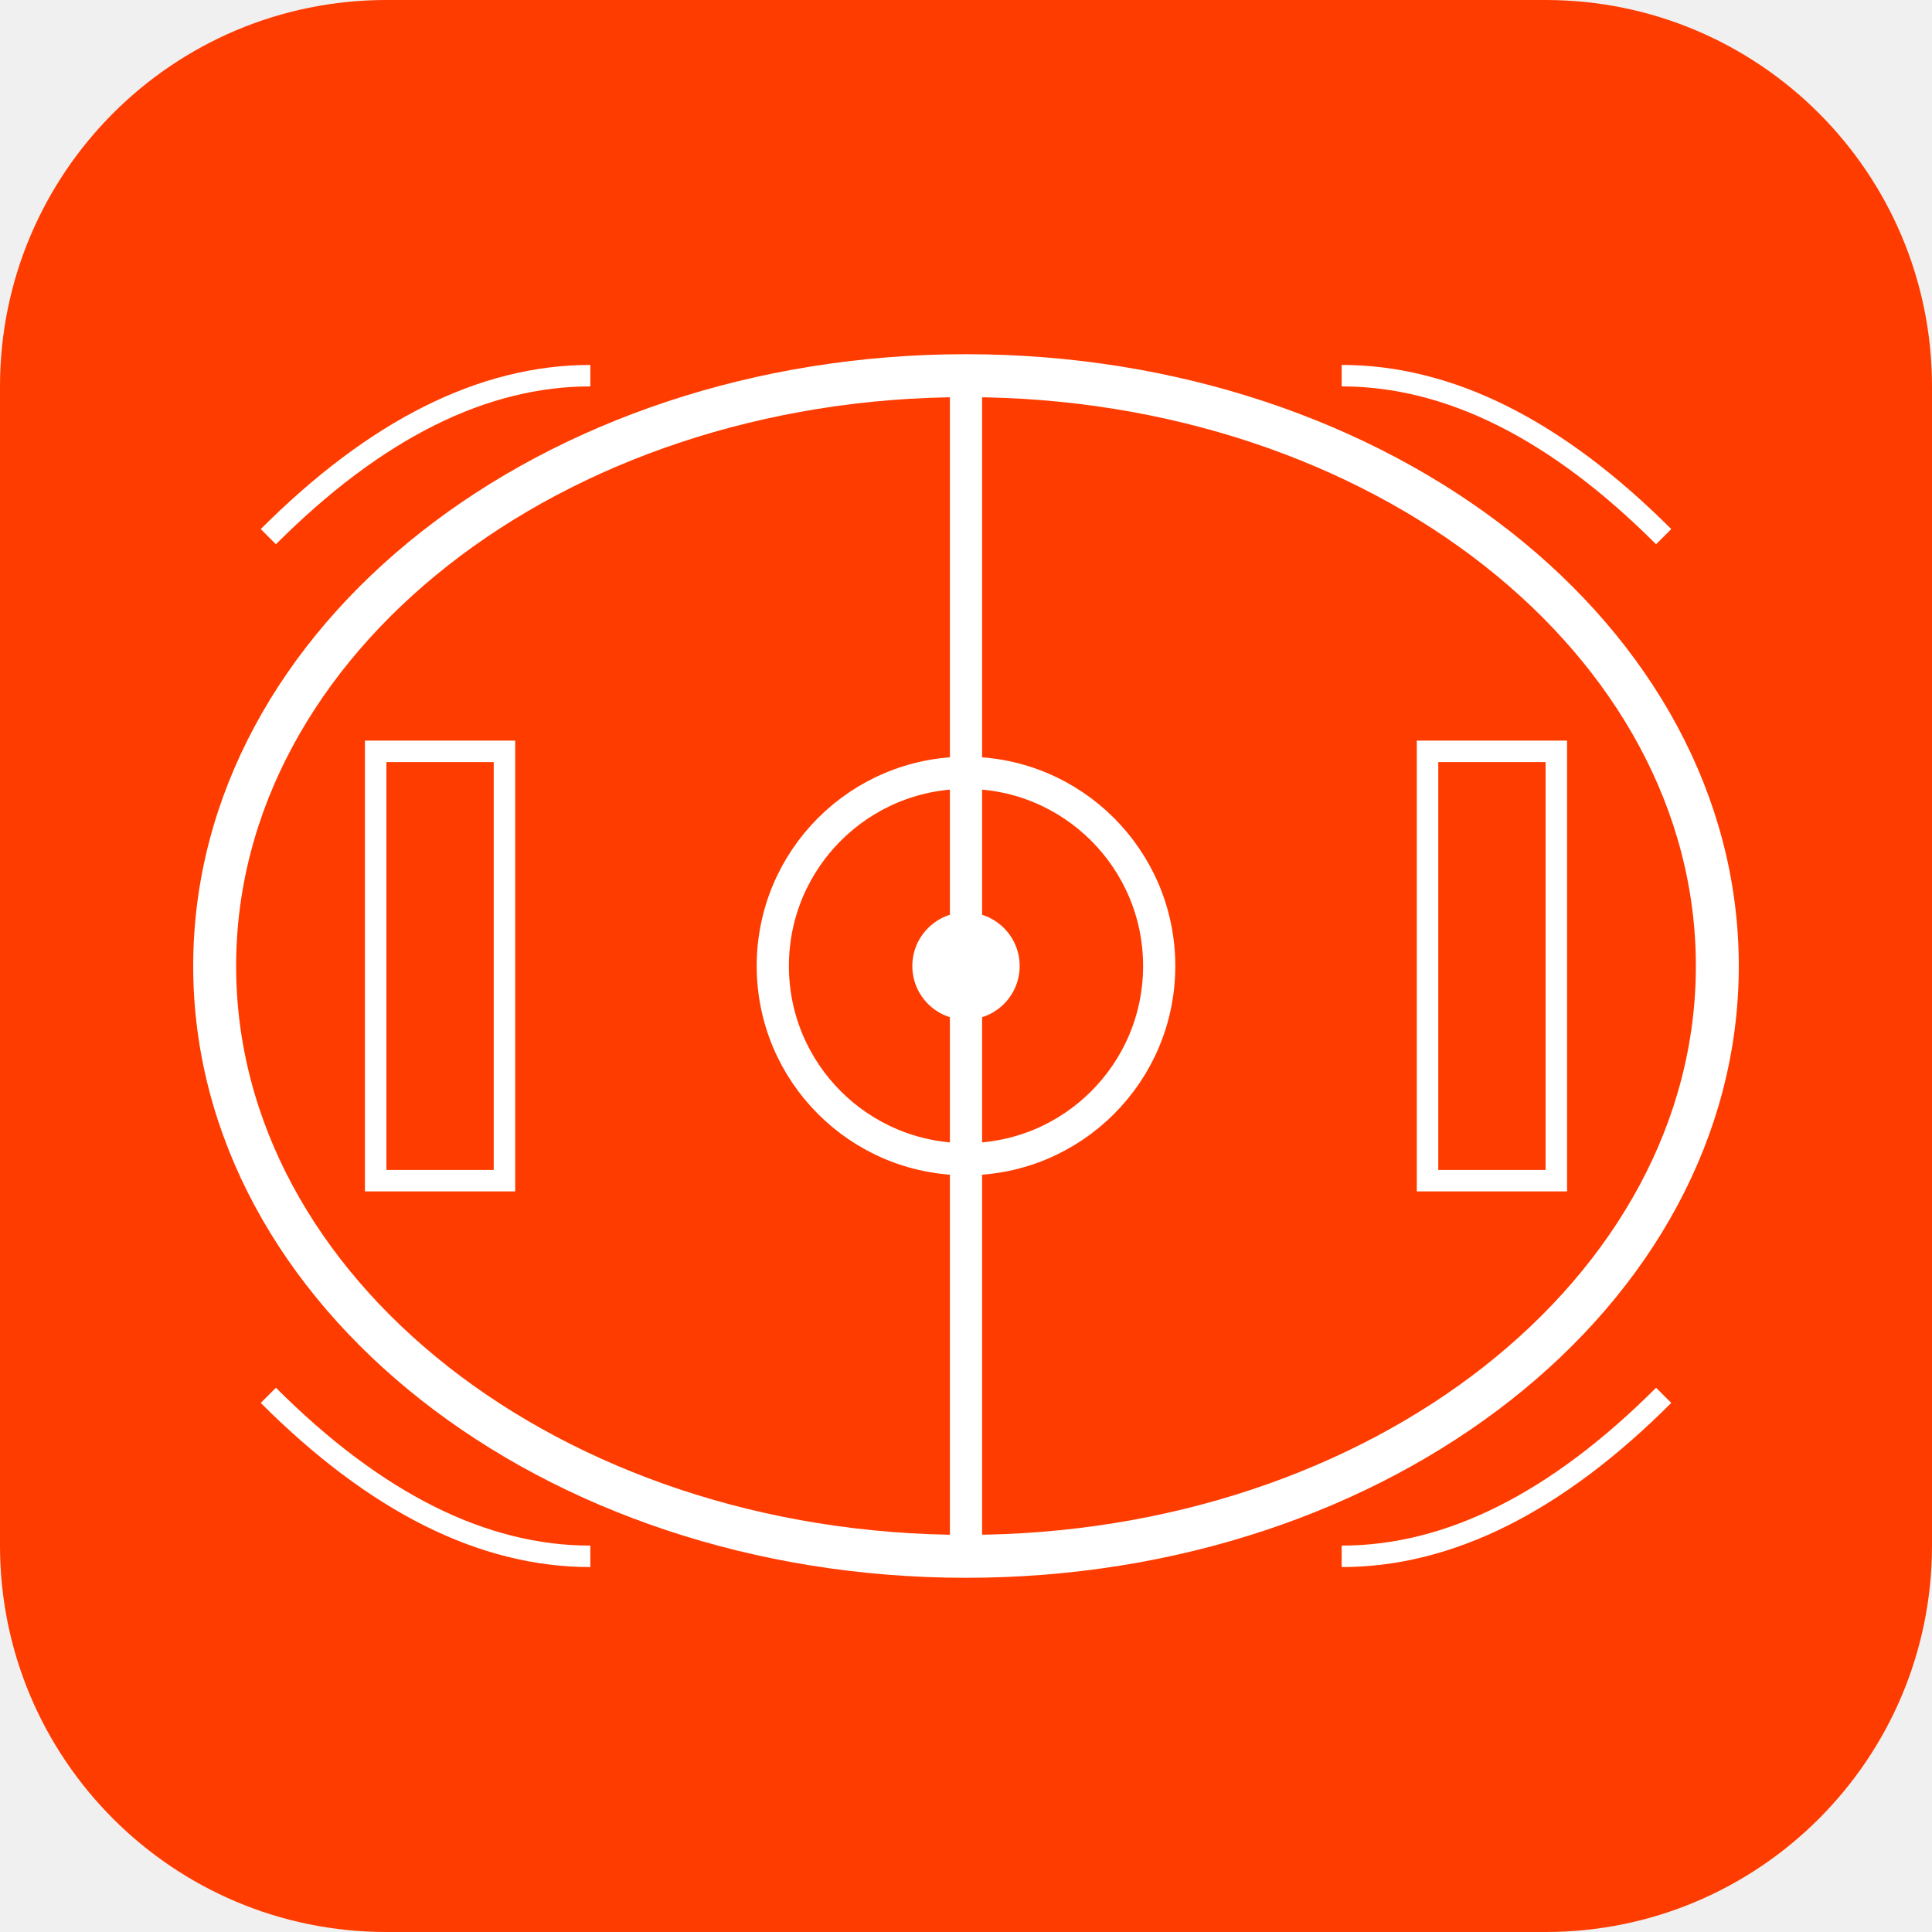
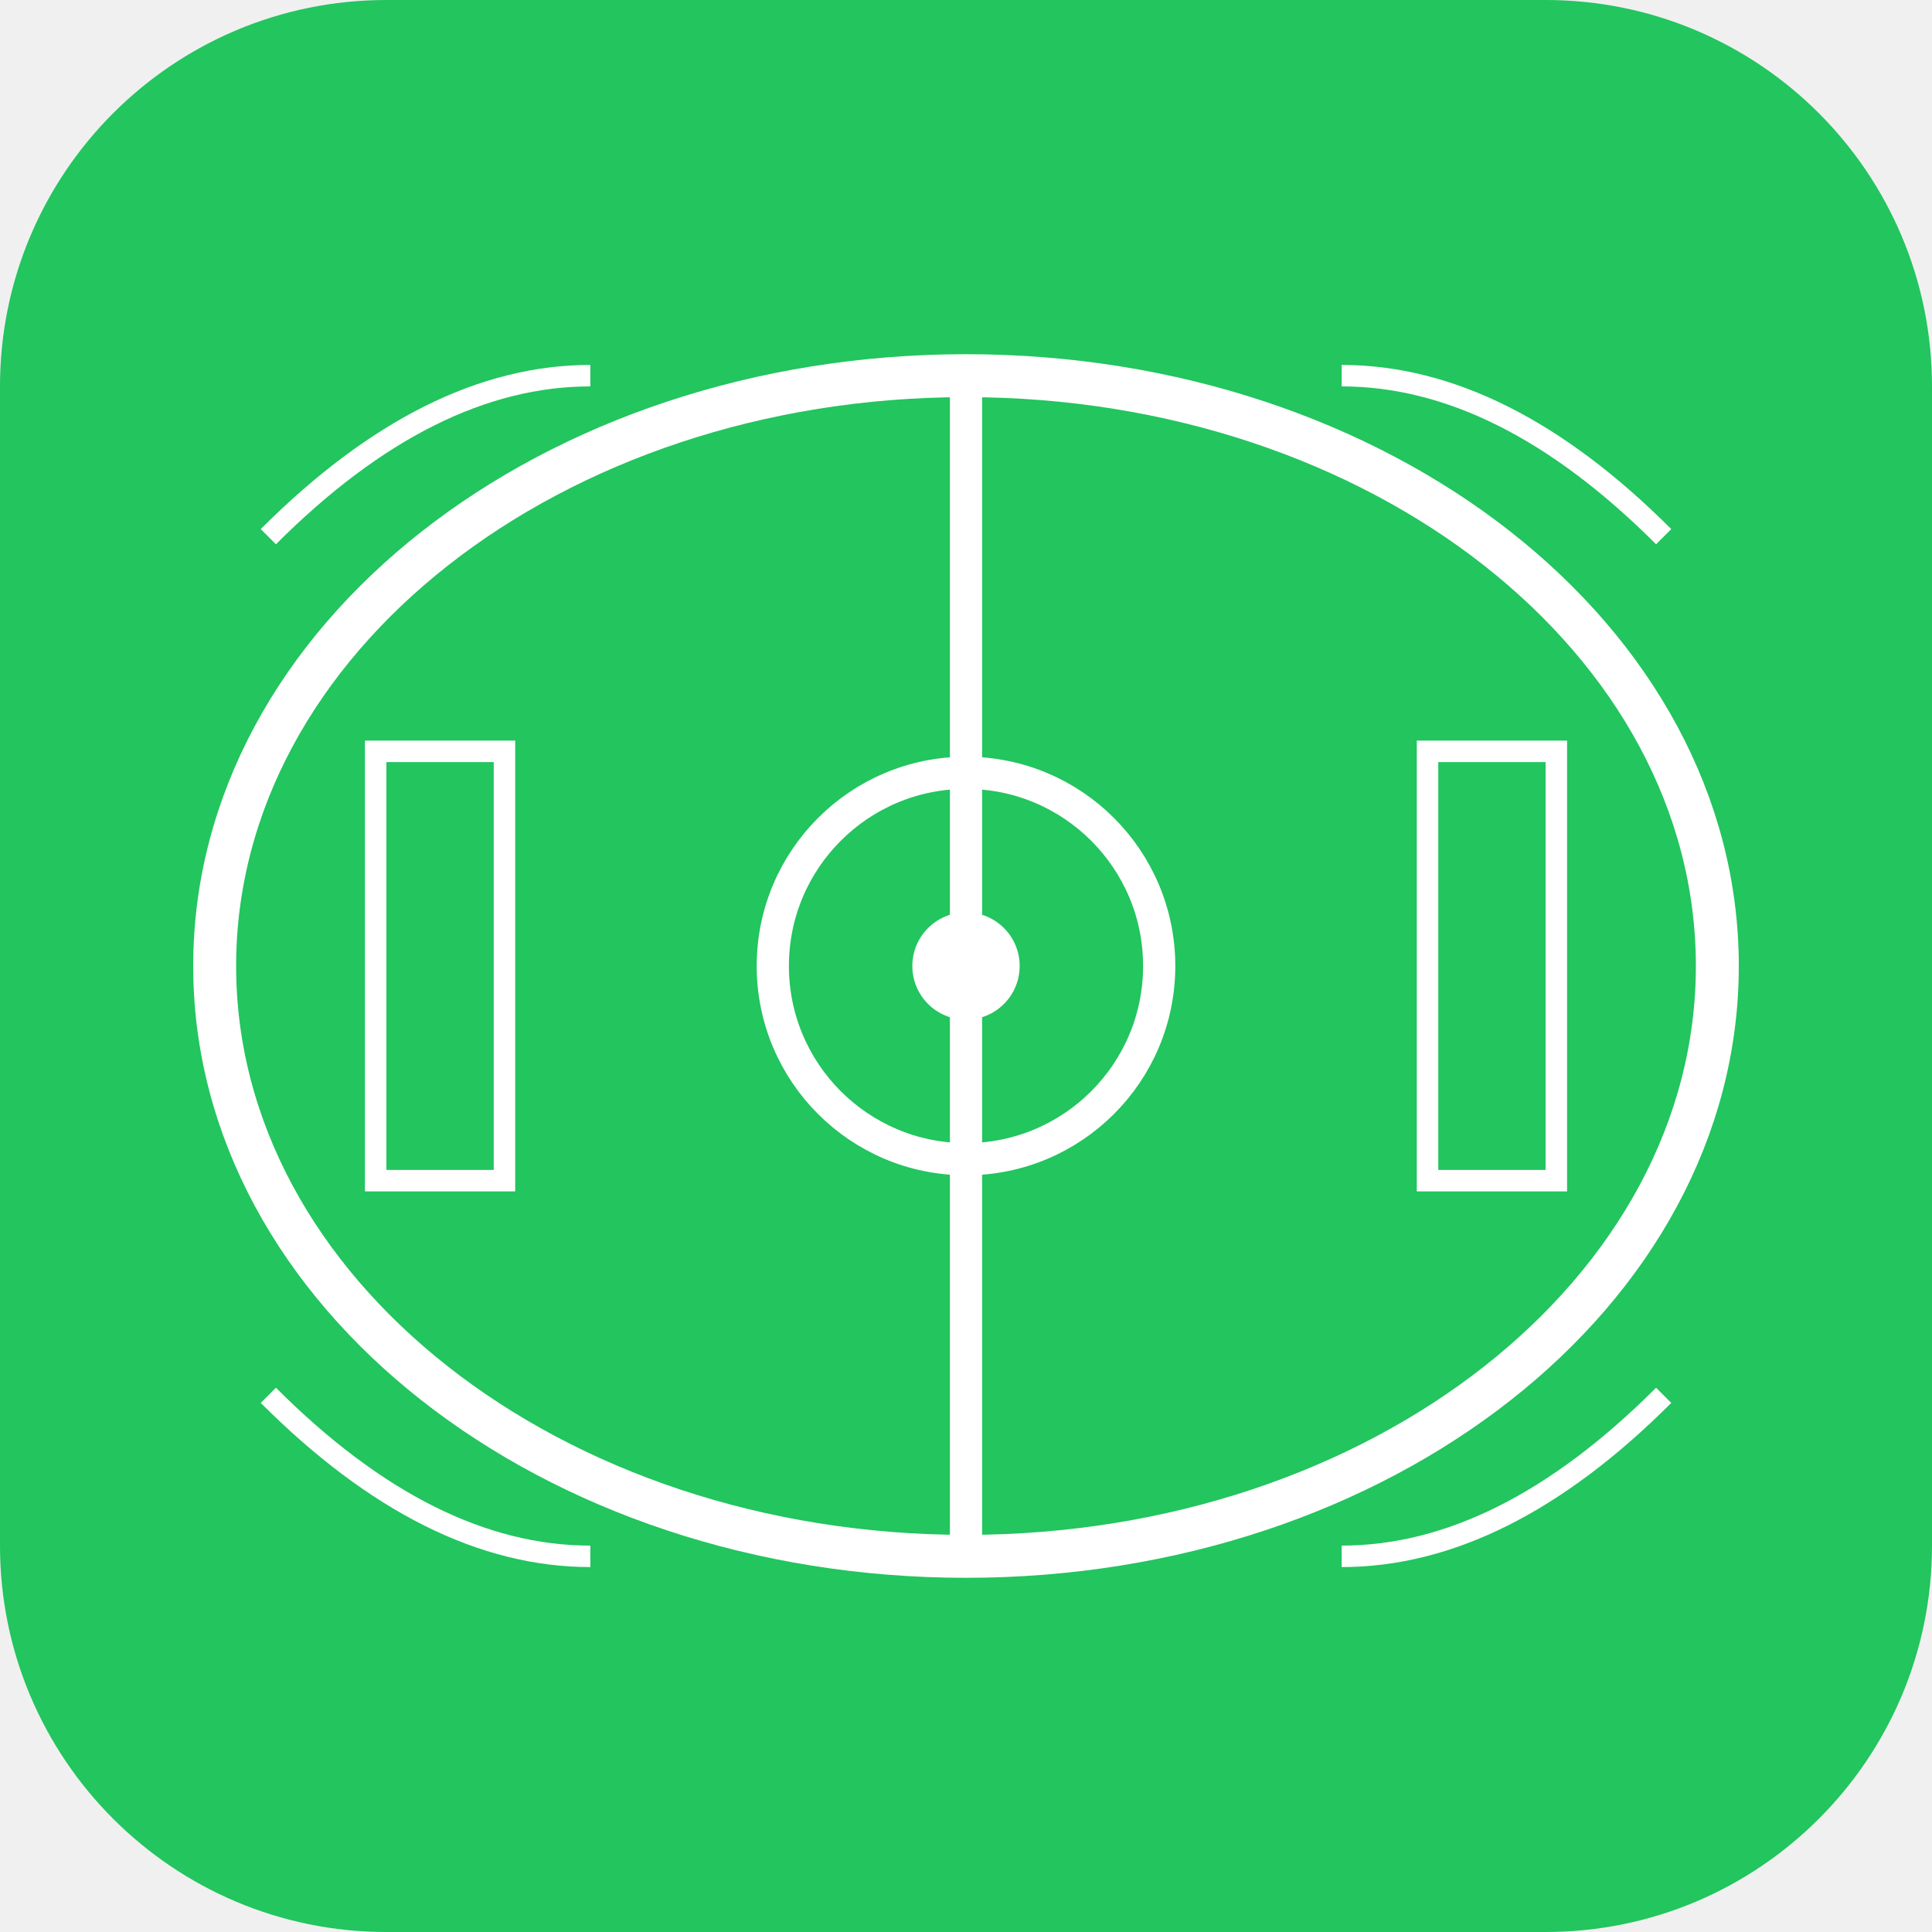
<svg xmlns="http://www.w3.org/2000/svg" width="180" height="180" viewBox="0 0 180 180" fill="none">
-   <rect width="180" height="180" rx="36" fill="#FF3C00" />
+   <rect width="180" height="180" rx="36" fill="#22c55e" />
  <ellipse cx="90" cy="90" rx="70" ry="55" stroke="white" stroke-width="4" fill="none" />
  <line x1="90" y1="35" x2="90" y2="145" stroke="white" stroke-width="3" />
  <circle cx="90" cy="90" r="18" stroke="white" stroke-width="3" fill="none" />
  <circle cx="90" cy="90" r="5" fill="white" />
  <rect x="35" y="70" width="12" height="40" stroke="white" stroke-width="2" fill="none" />
  <rect x="133" y="70" width="12" height="40" stroke="white" stroke-width="2" fill="none" />
  <path d="M 25 50 Q 40 35 55 35" stroke="white" stroke-width="2" fill="none" />
  <path d="M 125 35 Q 140 35 155 50" stroke="white" stroke-width="2" fill="none" />
  <path d="M 25 130 Q 40 145 55 145" stroke="white" stroke-width="2" fill="none" />
  <path d="M 125 145 Q 140 145 155 130" stroke="white" stroke-width="2" fill="none" />
</svg>
